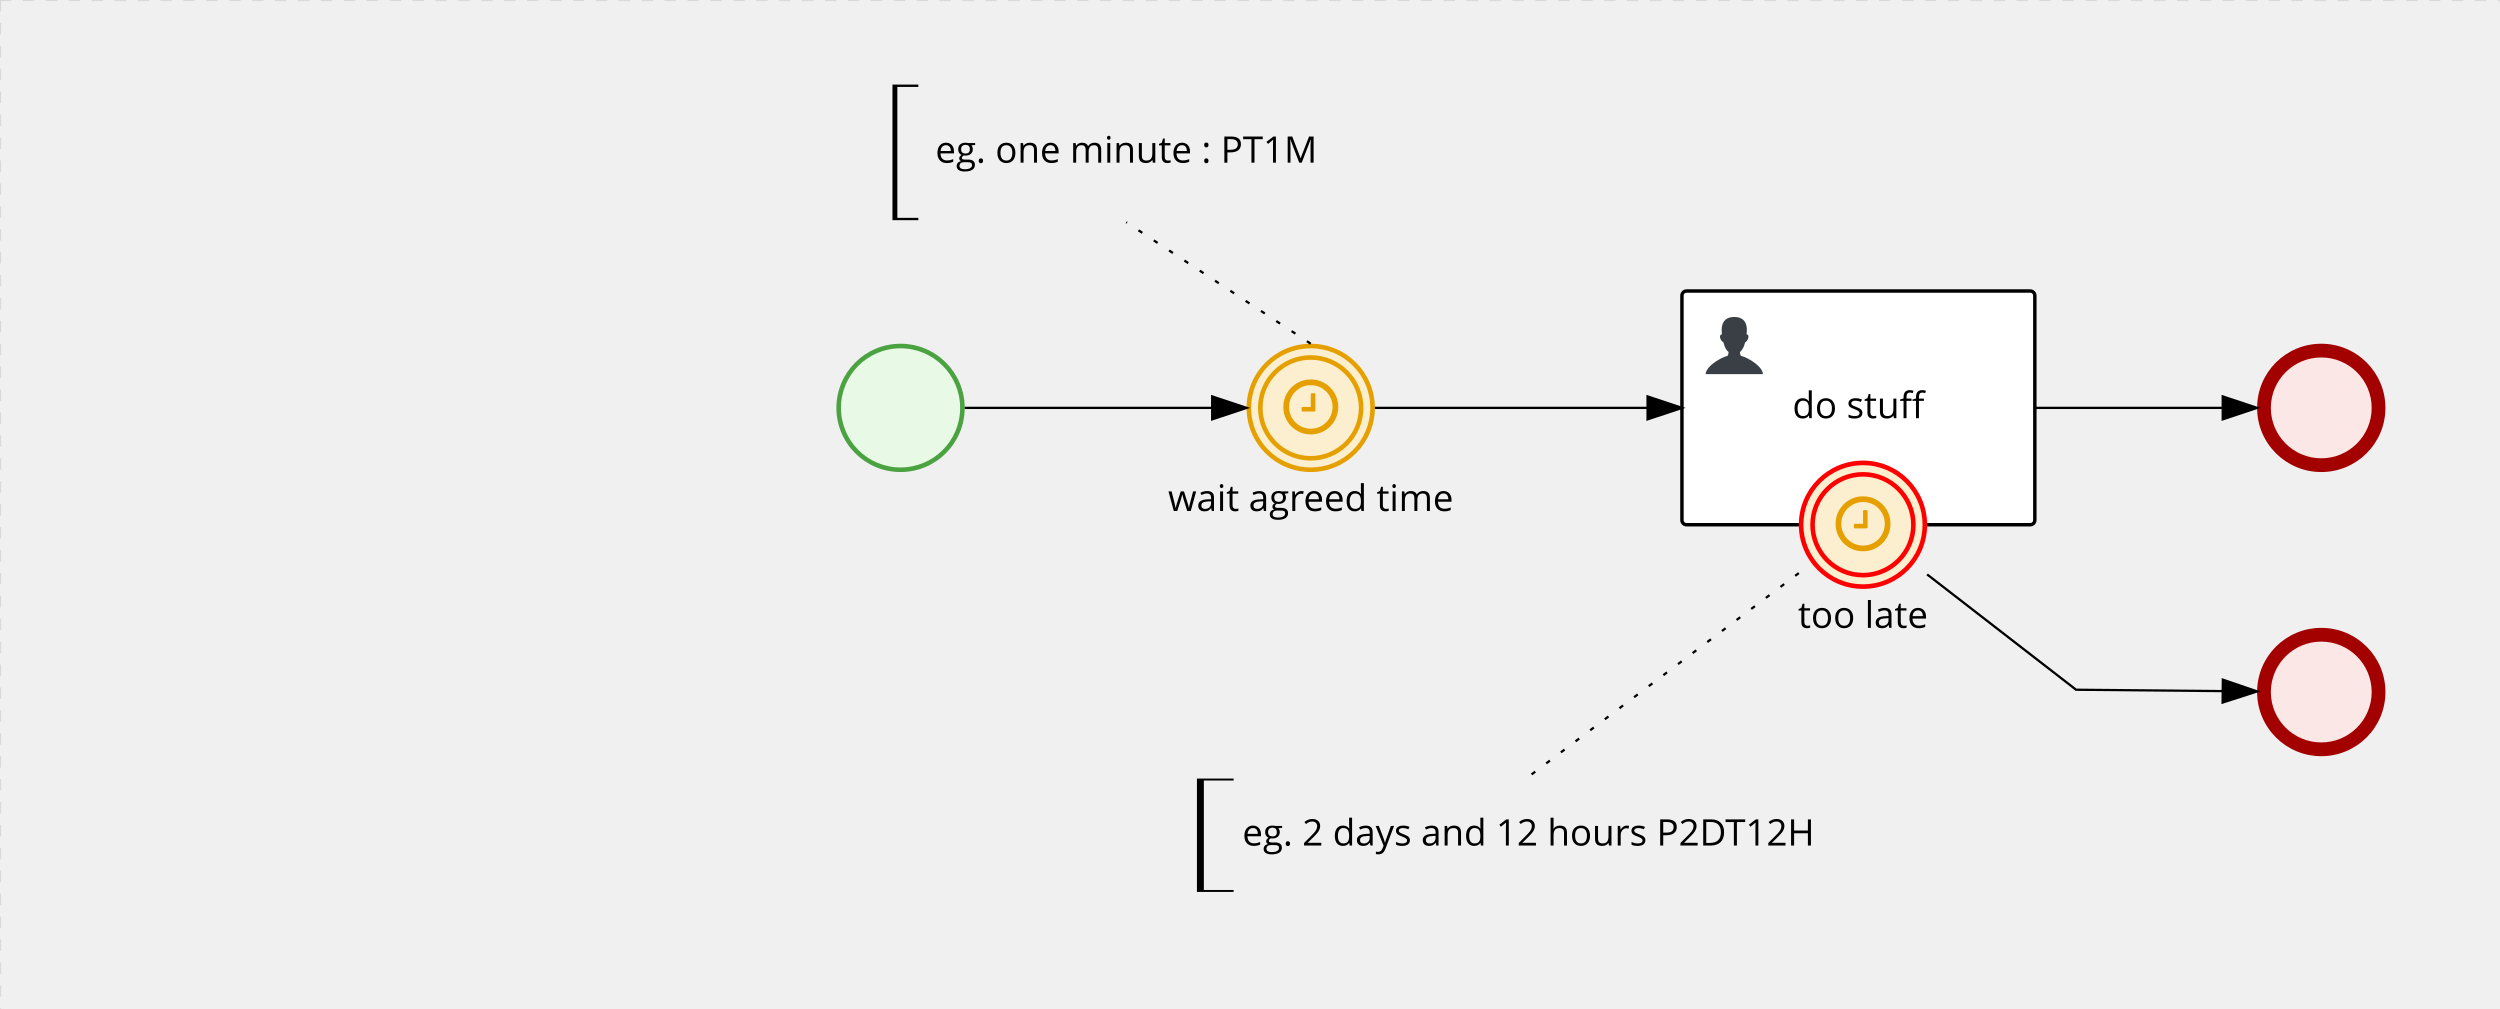
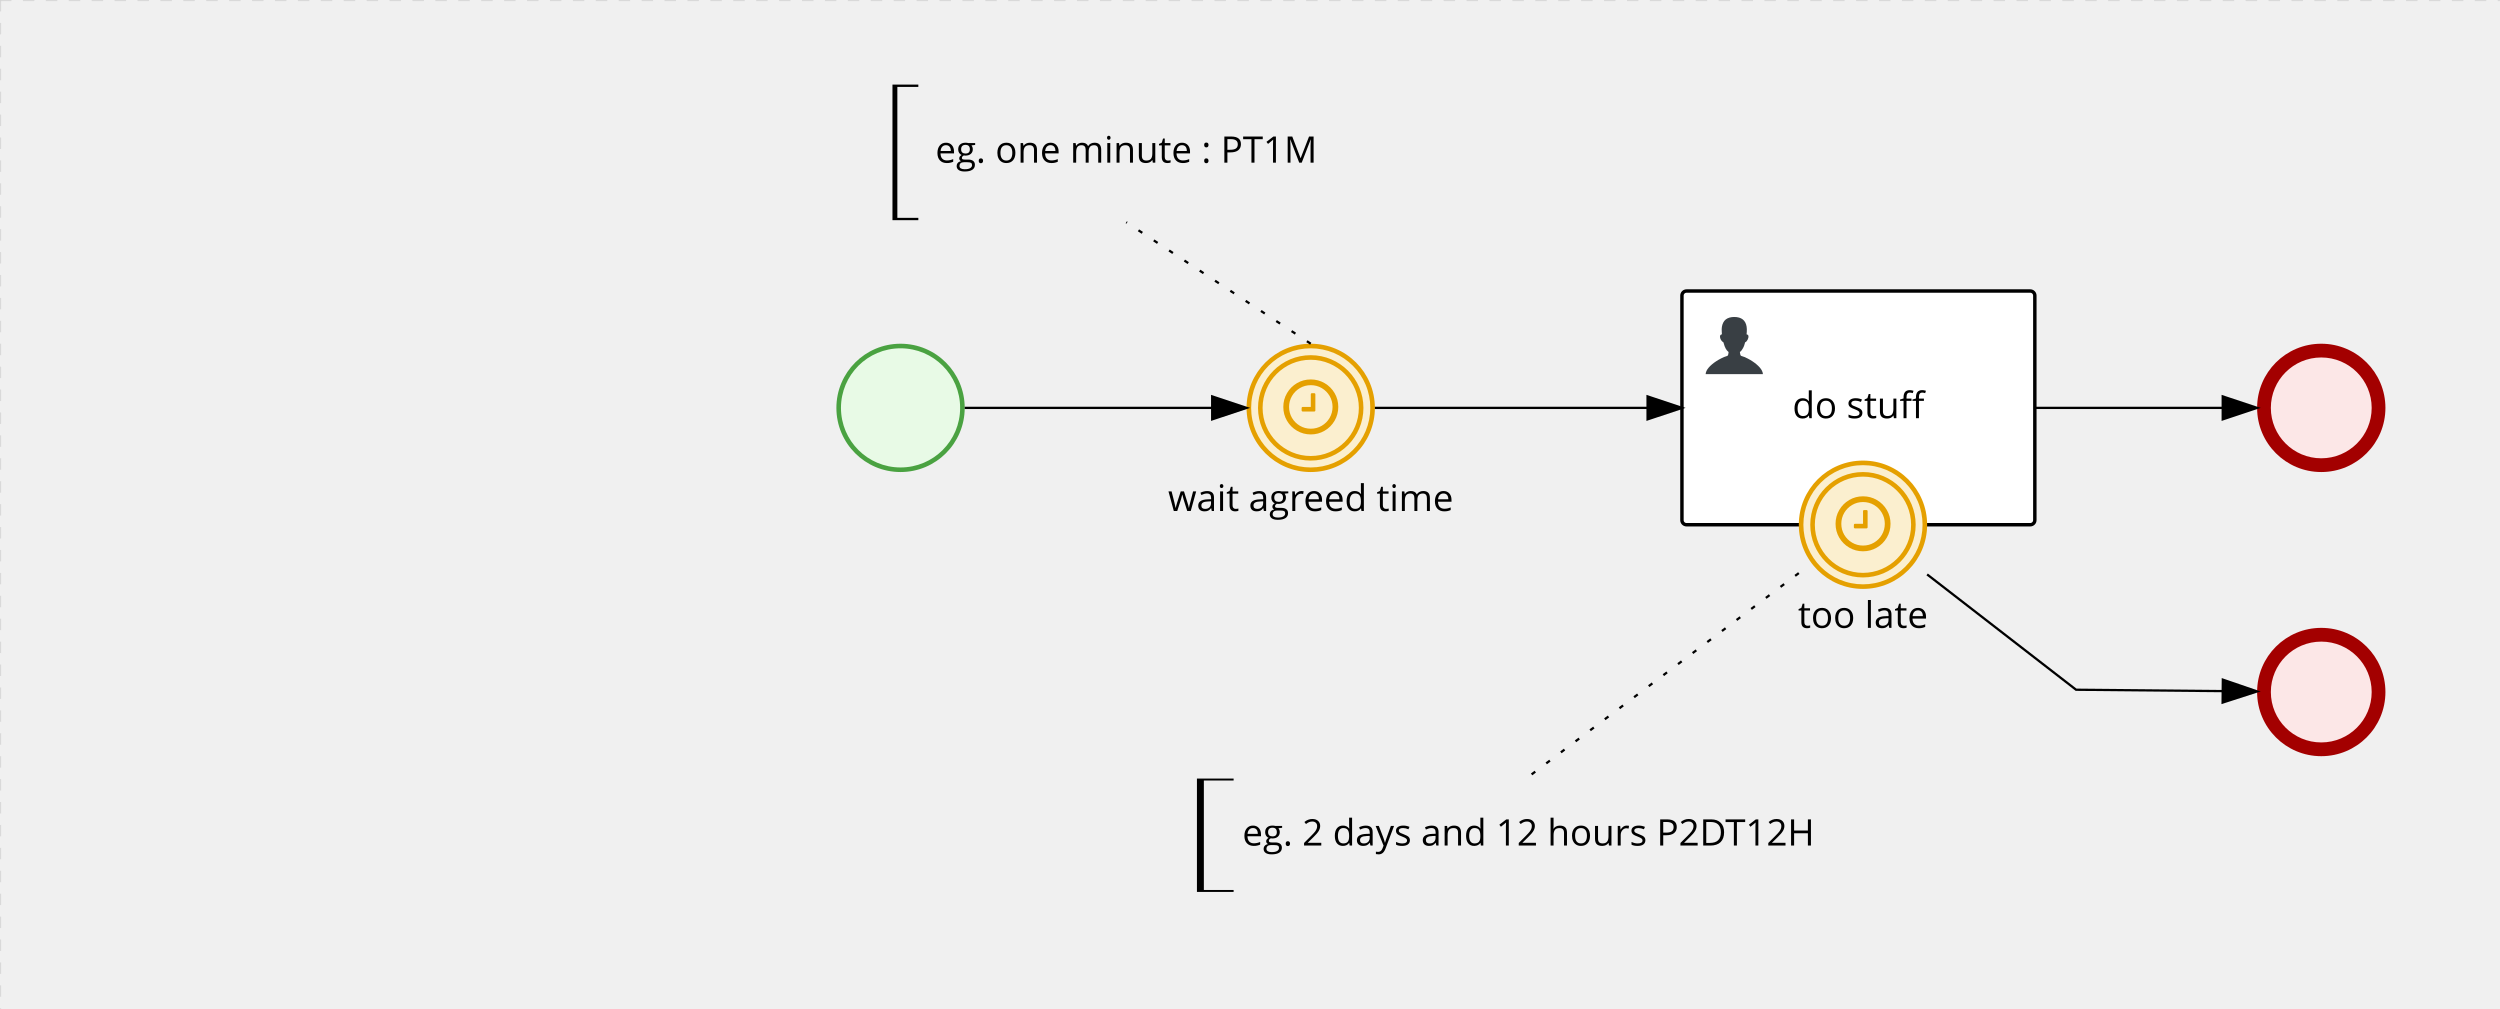
<svg xmlns="http://www.w3.org/2000/svg" version="1.1" width="1091" height="440" viewBox="0 0 1091 440">
  <defs />
  <g transform="matrix(1,0,0,1,0,0)">
    <g>
      <g>
        <g>
          <path fill="none" stroke="#d3d3d3" paint-order="fill stroke markers" d=" M 0 0 L 1200 0" stroke-miterlimit="10" stroke-opacity="0.8" stroke-dasharray="5" />
        </g>
        <g>
          <path fill="none" stroke="#d3d3d3" paint-order="fill stroke markers" d=" M 0 0 L 0 800" stroke-miterlimit="10" stroke-opacity="0.8" stroke-dasharray="5" />
        </g>
      </g>
      <g id="_94DAAD53-B797-4D6F-9AE0-EE8AD80A6D5A" bpmn2nodeid="_94DAAD53-B797-4D6F-9AE0-EE8AD80A6D5A" transform="matrix(1,0,0,1,734,127)">
        <g>
          <path fill="none" stroke="none" />
        </g>
        <g transform="matrix(1,0,0,1,0,0)">
          <path fill="#ffffff" stroke="none" id="_94DAAD53-B797-4D6F-9AE0-EE8AD80A6D5A?shapeType=BACKGROUND" paint-order="stroke fill markers" d=" M 2 0 L 152 0 L 152 0 A 2 2 0 0 1 154 2 L 154 100 L 154 100 A 2 2 0 0 1 152 102 L 2 102 L 2 102 A 2 2 0 0 1 0 100 L 0 2 L 0 2 A 2 2 0 0 1 2 0 Z" />
        </g>
        <g transform="matrix(1,0,0,1,0,0)">
          <path fill="none" stroke="#000000" id="_94DAAD53-B797-4D6F-9AE0-EE8AD80A6D5A?shapeType=BORDER&amp;renderType=STROKE" paint-order="fill stroke markers" d=" M 2 0 L 152 0 L 152 0 A 2 2 0 0 1 154 2 L 154 100 L 154 100 A 2 2 0 0 1 152 102 L 2 102 L 2 102 A 2 2 0 0 1 0 100 L 0 2 L 0 2 A 2 2 0 0 1 2 0 Z" stroke-miterlimit="10" stroke-width="1.5" stroke-dasharray="" />
        </g>
        <g>
          <g transform="matrix(0.06,0,0,0.06,9.4,9.4)">
            <g transform="matrix(1,0,0,1,0,0)">
              <path fill="#393f44" stroke="none" id="_94DAAD53-B797-4D6F-9AE0-EE8AD80A6D5A_task__OAvW__qg4j" paint-order="stroke fill markers" d=" M 0 0 M 16 445.21 C 16 440.869 18.784 431.129 22.001 424.217 C 35.768 394.64 77.283 359.28 129 333.084 C 144.516 325.224 157.347 319.964 167.807 317.174 C 171.932 316.074 175.729 314.414 176.525 313.363 C 178.894 310.234 180.914 302.908 181.727 294.5 L 182.5 286.5 L 178.507 283.455 C 166.303 274.146 154.284 251.678 148.04 226.5 C 145.611 216.707 145.056 215.462 142.984 215.158 C 141.703 214.97 138.083 212.243 134.939 209.099 C 123.233 197.393 116.891 177.376 121.44 166.49 C 123.002 162.751 128.155 159.01 131.75 159.004 C 134.448 159 134.471 158.603 132.914 138.788 C 130.927 113.496 134.279 92.265 143.132 74.076 C 152.232 55.38 167.569 42.882 189.049 36.66 C 210.203 30.532 237.797 30.532 258.951 36.66 C 300.042 48.563 318.958 83.806 314.955 141 C 314.32 150.075 313.624 157.788 313.409 158.14 C 313.194 158.493 314.575 159.073 316.479 159.43 C 328.929 161.766 330.986 177.018 321.496 196.621 C 316.903 206.109 309.357 214.508 304.817 215.185 C 303.023 215.453 302.293 217.146 299.943 226.5 C 296.659 239.567 294.474 245.305 287.948 257.995 C 282.491 268.606 273.035 281.109 268.108 284.229 L 264.871 286.278 L 265.518 292.889 C 266.345 301.33 268.639 309.871 270.877 312.837 C 272.067 314.415 275.002 315.79 280.063 317.139 C 291.069 320.075 303.617 325.274 321 334.102 C 369.815 358.891 410.848 393.758 425.032 422.5 C 429.07 430.682 432 440.232 432 445.21 L 432 448 L 224 448 L 16 448 L 16 445.21 Z" />
            </g>
          </g>
        </g>
        <g transform="matrix(1,0,0,1,4.04,13.68)">
          <g transform="matrix(0.04,0,0,0.04,63.36,69.12)">
            <g transform="matrix(1,0,0,1,0,0)">
              <path fill="none" stroke="none" />
            </g>
            <g transform="matrix(1,0,0,1,0,0)">
              <path fill="none" stroke="none" />
            </g>
          </g>
        </g>
        <g transform="matrix(1,0,0,1,48.21484,43.5)">
          <text fill="#000000" stroke="none" font-family="Open Sans" font-size="12pt" font-style="normal" font-weight="normal" text-decoration="normal" x="28.785" y="12" text-anchor="middle" dominant-baseline="alphabetic">do stuff</text>
        </g>
        <g id="_7765DF2D-4A39-44BA-A8B0-A87E9B0764C9" bpmn2nodeid="_7765DF2D-4A39-44BA-A8B0-A87E9B0764C9" transform="matrix(1,0,0,1,51,74)">
          <g>
            <path fill="none" stroke="none" />
          </g>
          <g transform="matrix(0.125,0,0,0.125,0,0)">
            <g transform="matrix(1,0,0,1,0,0)">
              <path fill="#fbefcf" stroke="none" id="_7765DF2D-4A39-44BA-A8B0-A87E9B0764C9?shapeType=BACKGROUND" paint-order="stroke fill markers" d=" M 0 0 M 444 224 C 444 263.9 434.2 300.8 414.4 334.5 C 394.7 368.2 368 394.9 334.4 414.5 C 300.8 434.1 263.9 444 224 444 C 184.1 444 147.2 434.2 113.5 414.4 C 79.8 394.7 53.1 368 33.5 334.4 C 13.9 300.8 4 263.9 4 224 C 4 184.1 13.8 147.2 33.6 113.5 C 53.4 79.8 80.1 53.1 113.6 33.5 C 147.1 13.9 184.1 4 224 4 C 263.9 4 300.8 13.8 334.5 33.6 C 368.2 53.4 394.9 80.1 414.5 113.6 C 434.1 147.1 444 184.1 444 224 Z" />
            </g>
            <g>
              <g transform="matrix(1,0,0,1,0,0)">
                <g transform="matrix(1,0,0,1,0,0)">
-                   <path fill="rgb(255,0,0)" stroke="none" id="_7765DF2D-4A39-44BA-A8B0-A87E9B0764C9?shapeType=BORDER&amp;renderType=FILL" paint-order="stroke fill markers" d=" M 0 0 M 224 408 C 122.5 408 40 325.5 40 224 C 40 122.5 122.5 40 224 40 C 325.5 40 408 122.5 408 224 C 408 325.5 325.5 408 224 408 Z M 0 0 M 224 56 C 131.4 56 56 131.4 56 224 C 56 316.6 131.4 392 224 392 C 316.6 392 392 316.6 392 224 C 392 131.4 316.6 56 224 56 Z M 0 0 M 224 16 C 252.1 16 279.3 21.5 305 32.3 C 329.8 42.8 352 57.8 371.1 76.9 C 390.2 96 405.2 118.3 415.7 143 C 426.5 168.6 432 195.9 432 224 C 432 252.1 426.5 279.3 415.7 305 C 405.2 329.8 390.2 352 371.1 371.1 C 352 390.2 329.7 405.2 305 415.7 C 279.4 426.5 252.1 432 224 432 C 195.9 432 168.7 426.5 143 415.7 C 118.2 405.2 96 390.2 76.9 371.1 C 57.8 352 42.8 329.7 32.3 305 C 21.5 279.3 16 252.1 16 224 C 16 195.9 21.5 168.7 32.3 143 C 42.8 118.2 57.8 96 76.9 76.9 C 96 57.8 118.3 42.8 143 32.3 C 168.7 21.5 195.9 16 224 16 M 224 0 C 100.3 0 0 100.3 0 224 C 0 347.7 100.3 448 224 448 C 347.7 448 448 347.7 448 224 C 448 100.3 347.7 0 224 0 L 224 0 Z" />
+                   <path fill="rgb(229,160,0)" stroke="none" id="_7765DF2D-4A39-44BA-A8B0-A87E9B0764C9?shapeType=BORDER&amp;renderType=FILL" paint-order="stroke fill markers" d=" M 0 0 M 224 408 C 122.5 408 40 325.5 40 224 C 40 122.5 122.5 40 224 40 C 325.5 40 408 122.5 408 224 C 408 325.5 325.5 408 224 408 Z M 0 0 M 224 56 C 131.4 56 56 131.4 56 224 C 56 316.6 131.4 392 224 392 C 316.6 392 392 316.6 392 224 C 392 131.4 316.6 56 224 56 Z M 0 0 M 224 16 C 252.1 16 279.3 21.5 305 32.3 C 329.8 42.8 352 57.8 371.1 76.9 C 390.2 96 405.2 118.3 415.7 143 C 426.5 168.6 432 195.9 432 224 C 432 252.1 426.5 279.3 415.7 305 C 405.2 329.8 390.2 352 371.1 371.1 C 352 390.2 329.7 405.2 305 415.7 C 279.4 426.5 252.1 432 224 432 C 195.9 432 168.7 426.5 143 415.7 C 118.2 405.2 96 390.2 76.9 371.1 C 57.8 352 42.8 329.7 32.3 305 C 21.5 279.3 16 252.1 16 224 C 16 195.9 21.5 168.7 32.3 143 C 42.8 118.2 57.8 96 76.9 76.9 C 96 57.8 118.3 42.8 143 32.3 C 168.7 21.5 195.9 16 224 16 M 224 0 C 100.3 0 0 100.3 0 224 C 0 347.7 100.3 448 224 448 C 347.7 448 448 347.7 448 224 C 448 100.3 347.7 0 224 0 L 224 0 Z" />
                </g>
              </g>
            </g>
            <g>
              <g transform="matrix(1,0,0,1,0,0)">
                <g transform="matrix(1,0,0,1,0,0)">
                  <path fill="#e5a000" stroke="none" id="_7765DF2D-4A39-44BA-A8B0-A87E9B0764C9_wait" paint-order="stroke fill markers" d=" M 0 0 M 240.2 176.7 L 240.2 232.7 C 240.2 233.9 239.8 234.8 239.1 235.6 C 238.4 236.4 237.4 236.7 236.2 236.7 L 196.2 236.7 C 195 236.7 194.1 236.3 193.3 235.6 C 192.5 234.9 192.2 233.9 192.2 232.7 L 192.2 224.7 C 192.2 223.5 192.6 222.6 193.3 221.8 C 194 221 195 220.7 196.2 220.7 L 224.2 220.7 L 224.2 176.7 C 224.2 175.5 224.6 174.6 225.3 173.8 C 226 173 227 172.7 228.2 172.7 L 236.2 172.7 C 237.3 172.7 238.3 173.1 239.1 173.8 C 239.9 174.5 240.2 175.5 240.2 176.7 Z M 0 0 M 300.2 220.7 C 300.2 206.9 296.8 194.2 290.1 182.6 C 283.3 171 274.1 161.7 262.5 154.9 C 250.8 148.1 238.1 144.7 224.3 144.7 C 210.5 144.7 197.8 148.1 186.2 154.9 C 174.6 161.7 165.4 170.9 158.6 182.5 C 151.8 194.1 148.4 206.9 148.4 220.7 C 148.4 234.5 151.8 247.2 158.5 258.8 C 165.3 270.4 174.6 279.7 186.2 286.5 C 197.8 293.3 210.5 296.7 224.3 296.7 C 238.1 296.7 250.8 293.3 262.4 286.5 C 274 279.7 283.3 270.5 290 258.9 C 296.8 247.2 300.2 234.5 300.2 220.7 Z M 0 0 M 320.2 220.7 C 320.2 238.1 315.9 254.2 307.3 268.9 C 298.7 283.6 287.1 295.3 272.4 303.8 C 257.7 312.4 241.6 316.7 224.2 316.7 C 206.8 316.7 190.7 312.4 176 303.8 C 161.3 295.2 149.7 283.6 141.1 268.9 C 132.5 254.2 128.3 238.1 128.3 220.7 C 128.3 203.3 132.6 187.2 141.2 172.5 C 149.8 157.8 161.4 146.1 176.1 137.5 C 190.8 128.9 206.9 124.7 224.3 124.7 C 241.7 124.7 257.8 129 272.5 137.6 C 287.2 146.2 298.9 157.9 307.4 172.5 C 316 187.2 320.2 203.3 320.2 220.7 Z" />
                </g>
              </g>
            </g>
          </g>
          <g transform="matrix(1,0,0,1,-0.3515625,61)">
            <text fill="#000000" stroke="none" font-family="Open Sans" font-size="12pt" font-style="normal" font-weight="normal" text-decoration="normal" x="28.352" y="12" text-anchor="middle" dominant-baseline="alphabetic">too late</text>
          </g>
        </g>
      </g>
      <g transform="matrix(1,0,0,1,734,127)" />
-       <g transform="matrix(1,0,0,1,785,201)" />
      <g id="_CE71D58C-7830-4877-B6BA-D1E42A862E2D" bpmn2nodeid="_CE71D58C-7830-4877-B6BA-D1E42A862E2D" transform="matrix(1,0,0,1,985,274)">
        <g>
          <path fill="none" stroke="none" />
        </g>
        <g transform="matrix(0.125,0,0,0.125,0,0)">
          <g transform="matrix(1,0,0,1,0,0)">
            <path fill="#fce7e7" stroke="none" id="_CE71D58C-7830-4877-B6BA-D1E42A862E2D?shapeType=BACKGROUND" paint-order="stroke fill markers" d=" M 0 0 M 444 224 C 444 263.9 434.2 300.8 414.4 334.5 C 394.7 368.2 368 394.9 334.4 414.5 C 300.8 434.1 263.9 444 224 444 C 184.1 444 147.2 434.2 113.5 414.4 C 79.8 394.7 53.1 368 33.5 334.4 C 13.9 300.8 4 263.9 4 224 C 4 184.1 13.8 147.2 33.6 113.5 C 53.4 79.8 80.1 53.1 113.6 33.5 C 147.1 13.9 184.1 4 224 4 C 263.9 4 300.8 13.8 334.5 33.6 C 368.2 53.4 394.9 80.1 414.5 113.6 C 434.1 147.1 444 184.1 444 224 Z" />
          </g>
          <g>
            <g transform="matrix(1,0,0,1,0,0)">
              <g transform="matrix(1,0,0,1,0,0)">
                <path fill="rgb(163,0,0)" stroke="none" id="_CE71D58C-7830-4877-B6BA-D1E42A862E2D?shapeType=BORDER&amp;renderType=FILL" paint-order="stroke fill markers" d=" M 0 0 M 224 0 C 100.3 0 0 100.3 0 224 C 0 347.7 100.3 448 224 448 C 347.7 448 448 347.7 448 224 C 448 100.3 347.7 0 224 0 Z M 0 0 M 224 400 C 126.8 400 48 321.2 48 224 C 48 126.8 126.8 48 224 48 C 321.2 48 400 126.8 400 224 C 400 321.2 321.2 400 224 400 Z" />
              </g>
            </g>
          </g>
        </g>
        <g transform="matrix(1,0,0,1,28,61)" />
      </g>
      <g id="_381DAEA5-531C-4C8F-ABE6-FD5331ED0AA6" bpmn2nodeid="_381DAEA5-531C-4C8F-ABE6-FD5331ED0AA6">
        <g>
          <path fill="none" stroke="rgb(0,0,0)" paint-order="fill stroke markers" d=" M 841 250.677 L 906 301 L 970.001 301.598" stroke-miterlimit="10" stroke-dasharray="" />
        </g>
        <g transform="matrix(1,0,0,1,841,250.6774)" />
        <g transform="matrix(-0.009345386,0.9999563,-0.9999563,-0.009345386,985.0467,296.7385)">
          <path fill="rgb(0,0,0)" stroke="rgb(0,0,0)" paint-order="fill stroke markers" d=" M 10 15 L 0 15 L 5 0 Z" stroke-miterlimit="10" stroke-dasharray="" />
        </g>
        <g transform="matrix(1,0,0,1,847.1217,267.9315)" />
      </g>
      <g transform="matrix(1,0,0,1,985,274)" />
      <g id="_E8159C39-2AB5-424B-A3FD-11D50B540B7A" bpmn2nodeid="_E8159C39-2AB5-424B-A3FD-11D50B540B7A" transform="matrix(1,0,0,1,544,150)">
        <g>
          <path fill="none" stroke="none" />
        </g>
        <g transform="matrix(0.125,0,0,0.125,0,0)">
          <g transform="matrix(1,0,0,1,0,0)">
            <path fill="#fbefcf" stroke="none" id="_E8159C39-2AB5-424B-A3FD-11D50B540B7A?shapeType=BACKGROUND" paint-order="stroke fill markers" d=" M 0 0 M 444 224 C 444 263.9 434.2 300.8 414.4 334.5 C 394.7 368.2 368 394.9 334.4 414.5 C 300.8 434.1 263.9 444 224 444 C 184.1 444 147.2 434.2 113.5 414.4 C 79.8 394.7 53.1 368 33.5 334.4 C 13.9 300.8 4 263.9 4 224 C 4 184.1 13.8 147.2 33.6 113.5 C 53.4 79.8 80.1 53.1 113.6 33.5 C 147.1 13.9 184.1 4 224 4 C 263.9 4 300.8 13.8 334.5 33.6 C 368.2 53.4 394.9 80.1 414.5 113.6 C 434.1 147.1 444 184.1 444 224 Z" />
          </g>
          <g>
            <g transform="matrix(1,0,0,1,0,0)">
              <g transform="matrix(1,0,0,1,0,0)">
                <path fill="rgb(229,160,0)" stroke="none" id="_E8159C39-2AB5-424B-A3FD-11D50B540B7A?shapeType=BORDER&amp;renderType=FILL" paint-order="stroke fill markers" d=" M 0 0 M 224 408 C 122.5 408 40 325.5 40 224 C 40 122.5 122.5 40 224 40 C 325.5 40 408 122.5 408 224 C 408 325.5 325.5 408 224 408 Z M 0 0 M 224 56 C 131.4 56 56 131.4 56 224 C 56 316.6 131.4 392 224 392 C 316.6 392 392 316.6 392 224 C 392 131.4 316.6 56 224 56 Z M 0 0 M 224 16 C 252.1 16 279.3 21.5 305 32.3 C 329.8 42.8 352 57.8 371.1 76.9 C 390.2 96 405.2 118.3 415.7 143 C 426.5 168.6 432 195.9 432 224 C 432 252.1 426.5 279.3 415.7 305 C 405.2 329.8 390.2 352 371.1 371.1 C 352 390.2 329.7 405.2 305 415.7 C 279.4 426.5 252.1 432 224 432 C 195.9 432 168.7 426.5 143 415.7 C 118.2 405.2 96 390.2 76.9 371.1 C 57.8 352 42.8 329.7 32.3 305 C 21.5 279.3 16 252.1 16 224 C 16 195.9 21.5 168.7 32.3 143 C 42.8 118.2 57.8 96 76.9 76.9 C 96 57.8 118.3 42.8 143 32.3 C 168.7 21.5 195.9 16 224 16 M 224 0 C 100.3 0 0 100.3 0 224 C 0 347.7 100.3 448 224 448 C 347.7 448 448 347.7 448 224 C 448 100.3 347.7 0 224 0 L 224 0 Z" />
              </g>
            </g>
          </g>
          <g>
            <g transform="matrix(1,0,0,1,0,0)">
              <g transform="matrix(1,0,0,1,0,0)">
                <path fill="#e5a000" stroke="none" id="_E8159C39-2AB5-424B-A3FD-11D50B540B7A_wait" paint-order="stroke fill markers" d=" M 0 0 M 240.2 176.7 L 240.2 232.7 C 240.2 233.9 239.8 234.8 239.1 235.6 C 238.4 236.4 237.4 236.7 236.2 236.7 L 196.2 236.7 C 195 236.7 194.1 236.3 193.3 235.6 C 192.5 234.9 192.2 233.9 192.2 232.7 L 192.2 224.7 C 192.2 223.5 192.6 222.6 193.3 221.8 C 194 221 195 220.7 196.2 220.7 L 224.2 220.7 L 224.2 176.7 C 224.2 175.5 224.6 174.6 225.3 173.8 C 226 173 227 172.7 228.2 172.7 L 236.2 172.7 C 237.3 172.7 238.3 173.1 239.1 173.8 C 239.9 174.5 240.2 175.5 240.2 176.7 Z M 0 0 M 300.2 220.7 C 300.2 206.9 296.8 194.2 290.1 182.6 C 283.3 171 274.1 161.7 262.5 154.9 C 250.8 148.1 238.1 144.7 224.3 144.7 C 210.5 144.7 197.8 148.1 186.2 154.9 C 174.6 161.7 165.4 170.9 158.6 182.5 C 151.8 194.1 148.4 206.9 148.4 220.7 C 148.4 234.5 151.8 247.2 158.5 258.8 C 165.3 270.4 174.6 279.7 186.2 286.5 C 197.8 293.3 210.5 296.7 224.3 296.7 C 238.1 296.7 250.8 293.3 262.4 286.5 C 274 279.7 283.3 270.5 290 258.9 C 296.8 247.2 300.2 234.5 300.2 220.7 Z M 0 0 M 320.2 220.7 C 320.2 238.1 315.9 254.2 307.3 268.9 C 298.7 283.6 287.1 295.3 272.4 303.8 C 257.7 312.4 241.6 316.7 224.2 316.7 C 206.8 316.7 190.7 312.4 176 303.8 C 161.3 295.2 149.7 283.6 141.1 268.9 C 132.5 254.2 128.3 238.1 128.3 220.7 C 128.3 203.3 132.6 187.2 141.2 172.5 C 149.8 157.8 161.4 146.1 176.1 137.5 C 190.8 128.9 206.9 124.7 224.3 124.7 C 241.7 124.7 257.8 129 272.5 137.6 C 287.2 146.2 298.9 157.9 307.4 172.5 C 316 187.2 320.2 203.3 320.2 220.7 Z" />
              </g>
            </g>
          </g>
        </g>
        <g transform="matrix(1,0,0,1,-34.26953,61)">
          <text fill="#000000" stroke="none" font-family="Open Sans" font-size="12pt" font-style="normal" font-weight="normal" text-decoration="normal" x="62.27" y="12" text-anchor="middle" dominant-baseline="alphabetic">wait agreed time</text>
        </g>
      </g>
      <g id="_E734EE46-A98D-40AE-BB4A-A71F1CAF2816" bpmn2nodeid="_E734EE46-A98D-40AE-BB4A-A71F1CAF2816">
        <g>
          <path fill="none" stroke="rgb(0,0,0)" paint-order="fill stroke markers" d=" M 600 178 L 719 178" stroke-miterlimit="10" stroke-dasharray="" />
        </g>
        <g transform="matrix(1,0,0,1,600,178)" />
        <g transform="matrix(6.123233995736766e-17,1,-1,6.123233995736766e-17,734,173)">
          <path fill="rgb(0,0,0)" stroke="rgb(0,0,0)" paint-order="fill stroke markers" d=" M 10 15 L 0 15 L 5 0 Z" stroke-miterlimit="10" stroke-dasharray="" />
        </g>
        <g transform="matrix(1,0,0,1,600,168)" />
      </g>
      <g id="_CD12528F-28FC-43F1-B0B6-34BBB57555F4" bpmn2nodeid="_CD12528F-28FC-43F1-B0B6-34BBB57555F4" transform="matrix(1,0,0,1,985,150)">
        <g>
          <path fill="none" stroke="none" />
        </g>
        <g transform="matrix(0.125,0,0,0.125,0,0)">
          <g transform="matrix(1,0,0,1,0,0)">
            <path fill="#fce7e7" stroke="none" id="_CD12528F-28FC-43F1-B0B6-34BBB57555F4?shapeType=BACKGROUND" paint-order="stroke fill markers" d=" M 0 0 M 444 224 C 444 263.9 434.2 300.8 414.4 334.5 C 394.7 368.2 368 394.9 334.4 414.5 C 300.8 434.1 263.9 444 224 444 C 184.1 444 147.2 434.2 113.5 414.4 C 79.8 394.7 53.1 368 33.5 334.4 C 13.9 300.8 4 263.9 4 224 C 4 184.1 13.8 147.2 33.6 113.5 C 53.4 79.8 80.1 53.1 113.6 33.5 C 147.1 13.9 184.1 4 224 4 C 263.9 4 300.8 13.8 334.5 33.6 C 368.2 53.4 394.9 80.1 414.5 113.6 C 434.1 147.1 444 184.1 444 224 Z" />
          </g>
          <g>
            <g transform="matrix(1,0,0,1,0,0)">
              <g transform="matrix(1,0,0,1,0,0)">
                <path fill="rgb(163,0,0)" stroke="none" id="_CD12528F-28FC-43F1-B0B6-34BBB57555F4?shapeType=BORDER&amp;renderType=FILL" paint-order="stroke fill markers" d=" M 0 0 M 224 0 C 100.3 0 0 100.3 0 224 C 0 347.7 100.3 448 224 448 C 347.7 448 448 347.7 448 224 C 448 100.3 347.7 0 224 0 Z M 0 0 M 224 400 C 126.8 400 48 321.2 48 224 C 48 126.8 126.8 48 224 48 C 321.2 48 400 126.8 400 224 C 400 321.2 321.2 400 224 400 Z" />
              </g>
            </g>
          </g>
        </g>
        <g transform="matrix(1,0,0,1,28,61)" />
      </g>
      <g id="_C83CAFBD-609F-4565-A1B5-3EAC63941F02" bpmn2nodeid="_C83CAFBD-609F-4565-A1B5-3EAC63941F02">
        <g>
          <path fill="none" stroke="#000000" paint-order="fill stroke markers" d=" M 888 178 L 970 178" stroke-miterlimit="10" stroke-dasharray="" />
        </g>
        <g transform="matrix(1,0,0,1,888,178)" />
        <g transform="matrix(6.123233995736766e-17,1,-1,6.123233995736766e-17,985,173)">
          <path fill="#000000" stroke="#000000" paint-order="fill stroke markers" d=" M 10 15 L 0 15 L 5 0 Z" stroke-miterlimit="10" stroke-dasharray="" />
        </g>
        <g transform="matrix(1,0,0,1,888,168)" />
      </g>
      <g transform="matrix(1,0,0,1,985,150)" />
      <g id="_864BF94D-C0E6-45D3-9027-EF443F55C96F" bpmn2nodeid="_864BF94D-C0E6-45D3-9027-EF443F55C96F" transform="matrix(1,0,0,1,365,150)">
        <g>
          <path fill="none" stroke="none" />
        </g>
        <g transform="matrix(0.125,0,0,0.125,0,0)">
          <g transform="matrix(1,0,0,1,0,0)">
            <path fill="#e8fae6" stroke="none" id="_864BF94D-C0E6-45D3-9027-EF443F55C96F?shapeType=BACKGROUND" paint-order="stroke fill markers" d=" M 0 0 M 444 224 C 444 263.9 434.2 300.8 414.4 334.5 C 394.7 368.2 368 394.9 334.4 414.5 C 300.8 434.1 263.9 444 224 444 C 184.1 444 147.2 434.2 113.5 414.4 C 79.8 394.7 53.1 368 33.5 334.4 C 13.9 300.8 4 263.9 4 224 C 4 184.1 13.8 147.2 33.6 113.5 C 53.4 79.8 80.1 53.1 113.6 33.5 C 147.1 13.9 184.1 4 224 4 C 263.9 4 300.8 13.8 334.5 33.6 C 368.2 53.4 394.9 80.1 414.5 113.6 C 434.1 147.1 444 184.1 444 224 Z" />
          </g>
          <g>
            <g transform="matrix(1,0,0,1,0,0)">
              <g transform="matrix(1,0,0,1,0,0)">
                <path fill="rgb(74,162,65)" stroke="none" id="_864BF94D-C0E6-45D3-9027-EF443F55C96F?shapeType=BORDER&amp;renderType=FILL" paint-order="stroke fill markers" d=" M 0 0 M 224 0 C 100.3 0 0 100.3 0 224 C 0 347.7 100.3 448 224 448 C 347.7 448 448 347.7 448 224 C 448 100.3 347.7 0 224 0 Z M 0 0 M 224 432 C 109.1 432 16 338.9 16 224 C 16 109.1 109.1 16 224 16 C 338.9 16 432 109.1 432 224 C 432 338.9 338.9 432 224 432 Z" />
              </g>
            </g>
          </g>
        </g>
        <g transform="matrix(1,0,0,1,28,61)" />
      </g>
      <g id="_FBFBEC15-BC80-4D13-A219-816762C584F2" bpmn2nodeid="_FBFBEC15-BC80-4D13-A219-816762C584F2">
        <g>
          <path fill="none" stroke="rgb(0,0,0)" paint-order="fill stroke markers" d=" M 421 178 L 529 178" stroke-miterlimit="10" stroke-dasharray="" />
        </g>
        <g transform="matrix(1,0,0,1,421,178)" />
        <g transform="matrix(6.123233995736766e-17,1,-1,6.123233995736766e-17,544,173)">
          <path fill="rgb(0,0,0)" stroke="rgb(0,0,0)" paint-order="fill stroke markers" d=" M 10 15 L 0 15 L 5 0 Z" stroke-miterlimit="10" stroke-dasharray="" />
        </g>
        <g transform="matrix(1,0,0,1,421,168)" />
      </g>
      <g transform="matrix(1,0,0,1,365,150)" />
      <g transform="matrix(1,0,0,1,544,150)" />
      <g id="_74CDD587-AFFB-4E64-95E2-BCD769A857F4" bpmn2nodeid="_74CDD587-AFFB-4E64-95E2-BCD769A857F4" transform="matrix(1,0,0,1,385,36)">
        <g>
          <path fill="none" stroke="none" />
        </g>
        <g transform="matrix(2.13,0,0,1.016667,0,0)">
          <g transform="matrix(1,0,0,1,0,0)">
            <path fill="none" stroke="rgb(0,0,0)" id="_74CDD587-AFFB-4E64-95E2-BCD769A857F4?shapeType=BORDER&amp;renderType=STROKE" paint-order="fill stroke markers" d=" M 0 0 M 7.4 58.6 L 2.6 58.6 L 2.6 1.4 L 7.4 1.4" stroke-miterlimit="10" stroke-dasharray="" />
          </g>
          <g>
            <g transform="matrix(1,0,0,1,0,0)">
              <g transform="matrix(1,0,0,1,0,0)">
                <path fill="none" stroke="none" />
              </g>
            </g>
          </g>
        </g>
        <g transform="matrix(1,0,0,1,23.19141,23)">
          <text fill="#000000" stroke="none" font-family="Open Sans" font-size="12pt" font-style="normal" font-weight="normal" text-decoration="normal" x="83.309" y="12" text-anchor="middle" dominant-baseline="alphabetic">eg. one minute : PT1M</text>
        </g>
      </g>
      <g id="_1CC25631-CB1B-460B-AAAD-9F25684AC058" bpmn2nodeid="_1CC25631-CB1B-460B-AAAD-9F25684AC058">
        <g>
          <path fill="none" stroke="#000000" paint-order="fill stroke markers" d=" M 572 150 L 491.5 97" stroke-miterlimit="10" stroke-dasharray="2,6" />
        </g>
        <g transform="matrix(1,0,0,1,572,150)" />
        <g transform="matrix(1,0,0,1,491.5,97)" />
        <g transform="matrix(1,0,0,1,496.999,115.1477)" />
      </g>
      <g transform="matrix(1,0,0,1,385,36)" />
      <g id="_FF519717-B775-4FFB-8218-6587DC3149E1" bpmn2nodeid="_FF519717-B775-4FFB-8218-6587DC3149E1" transform="matrix(1,0,0,1,516,339)">
        <g>
          <path fill="none" stroke="none" />
        </g>
        <g transform="matrix(3.02,0,0,0.85,0,0)">
          <g transform="matrix(1,0,0,1,0,0)">
            <path fill="none" stroke="rgb(0,0,0)" id="_FF519717-B775-4FFB-8218-6587DC3149E1?shapeType=BORDER&amp;renderType=STROKE" paint-order="fill stroke markers" d=" M 0 0 M 7.4 58.6 L 2.6 58.6 L 2.6 1.4 L 7.4 1.4" stroke-miterlimit="10" stroke-dasharray="" />
          </g>
          <g>
            <g transform="matrix(1,0,0,1,0,0)">
              <g transform="matrix(1,0,0,1,0,0)">
                <path fill="none" stroke="none" />
              </g>
            </g>
          </g>
        </g>
        <g transform="matrix(1,0,0,1,26.15234,18)">
          <text fill="#000000" stroke="none" font-family="Open Sans" font-size="12pt" font-style="normal" font-weight="normal" text-decoration="normal" x="124.848" y="12" text-anchor="middle" dominant-baseline="alphabetic">eg. 2 days and 12 hours P2DT12H</text>
        </g>
      </g>
      <g id="_68D204E3-662D-489D-8DC4-8F0E48254E6C" bpmn2nodeid="_68D204E3-662D-489D-8DC4-8F0E48254E6C">
        <g>
          <path fill="none" stroke="rgb(0,0,0)" paint-order="fill stroke markers" d=" M 785 250.096 L 667 339" stroke-miterlimit="10" stroke-dasharray="2,6" />
        </g>
        <g transform="matrix(1,0,0,1,785,250.0959)" />
        <g transform="matrix(1,0,0,1,667,339)" />
        <g transform="matrix(1,0,0,1,673.0175,286.5611)" />
      </g>
      <g transform="matrix(1,0,0,1,516,339)" />
+       <g transform="matrix(1,0,0,1,785,201)" />
    </g>
  </g>
</svg>
